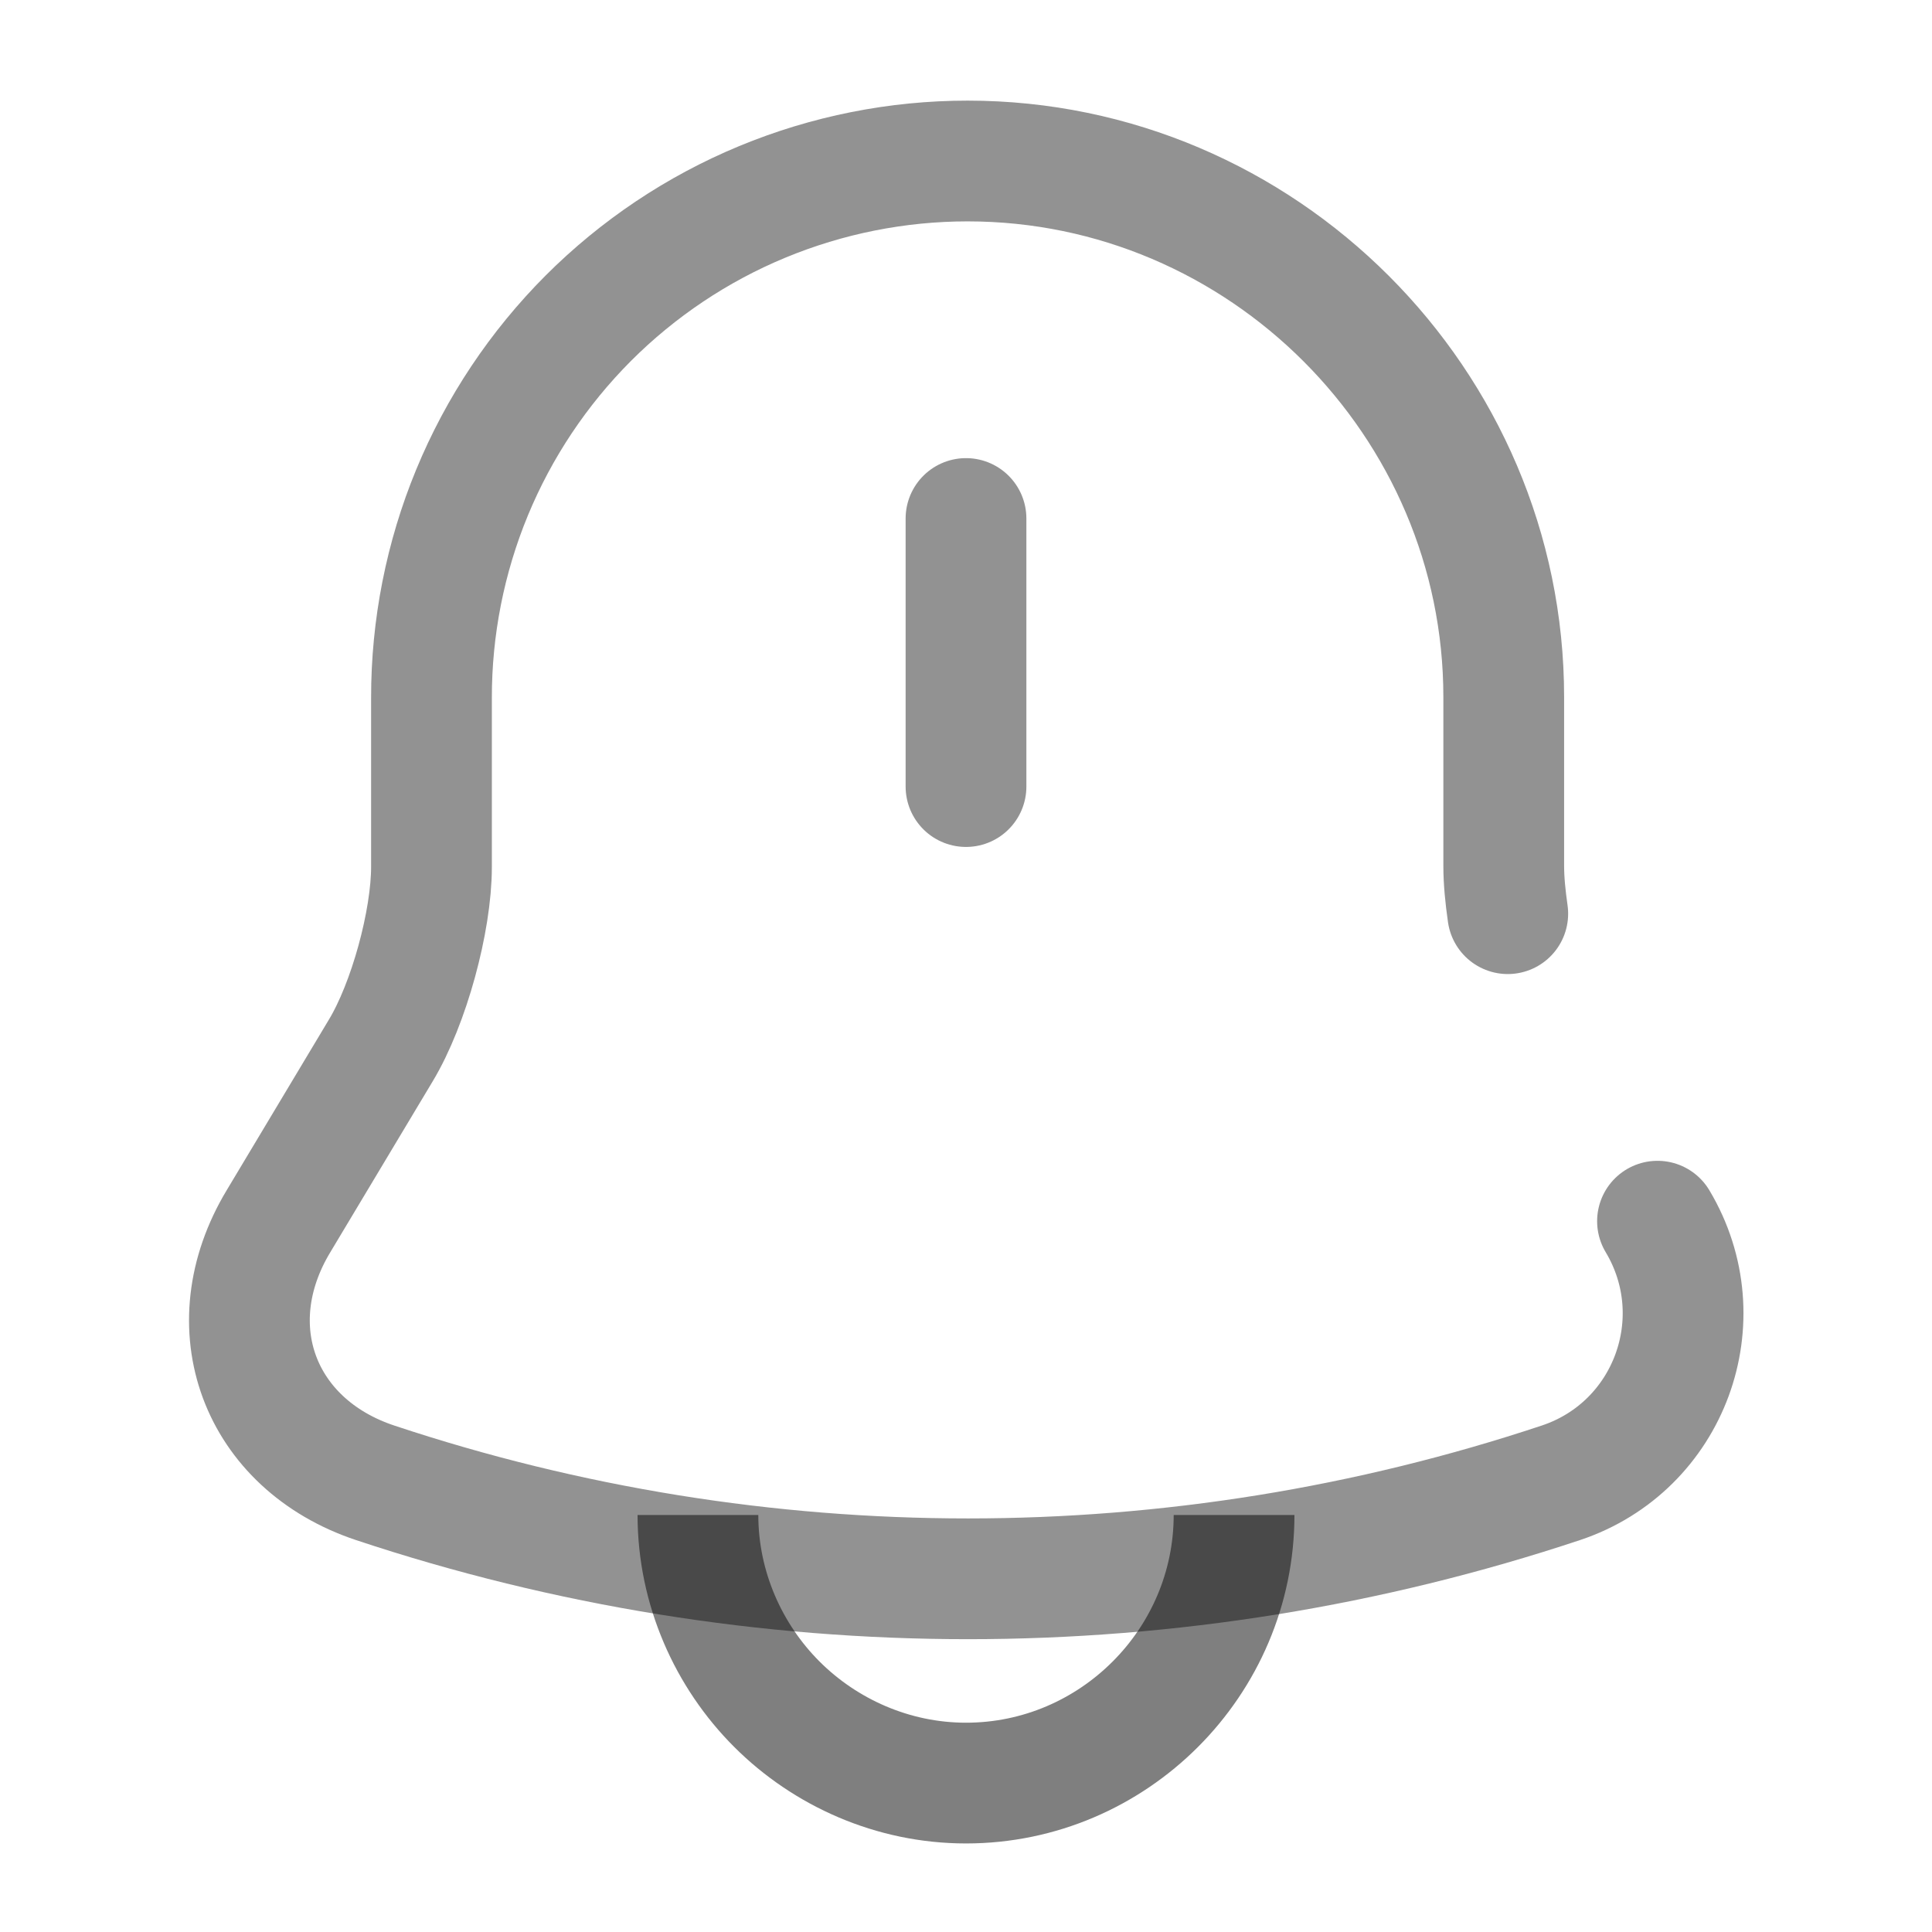
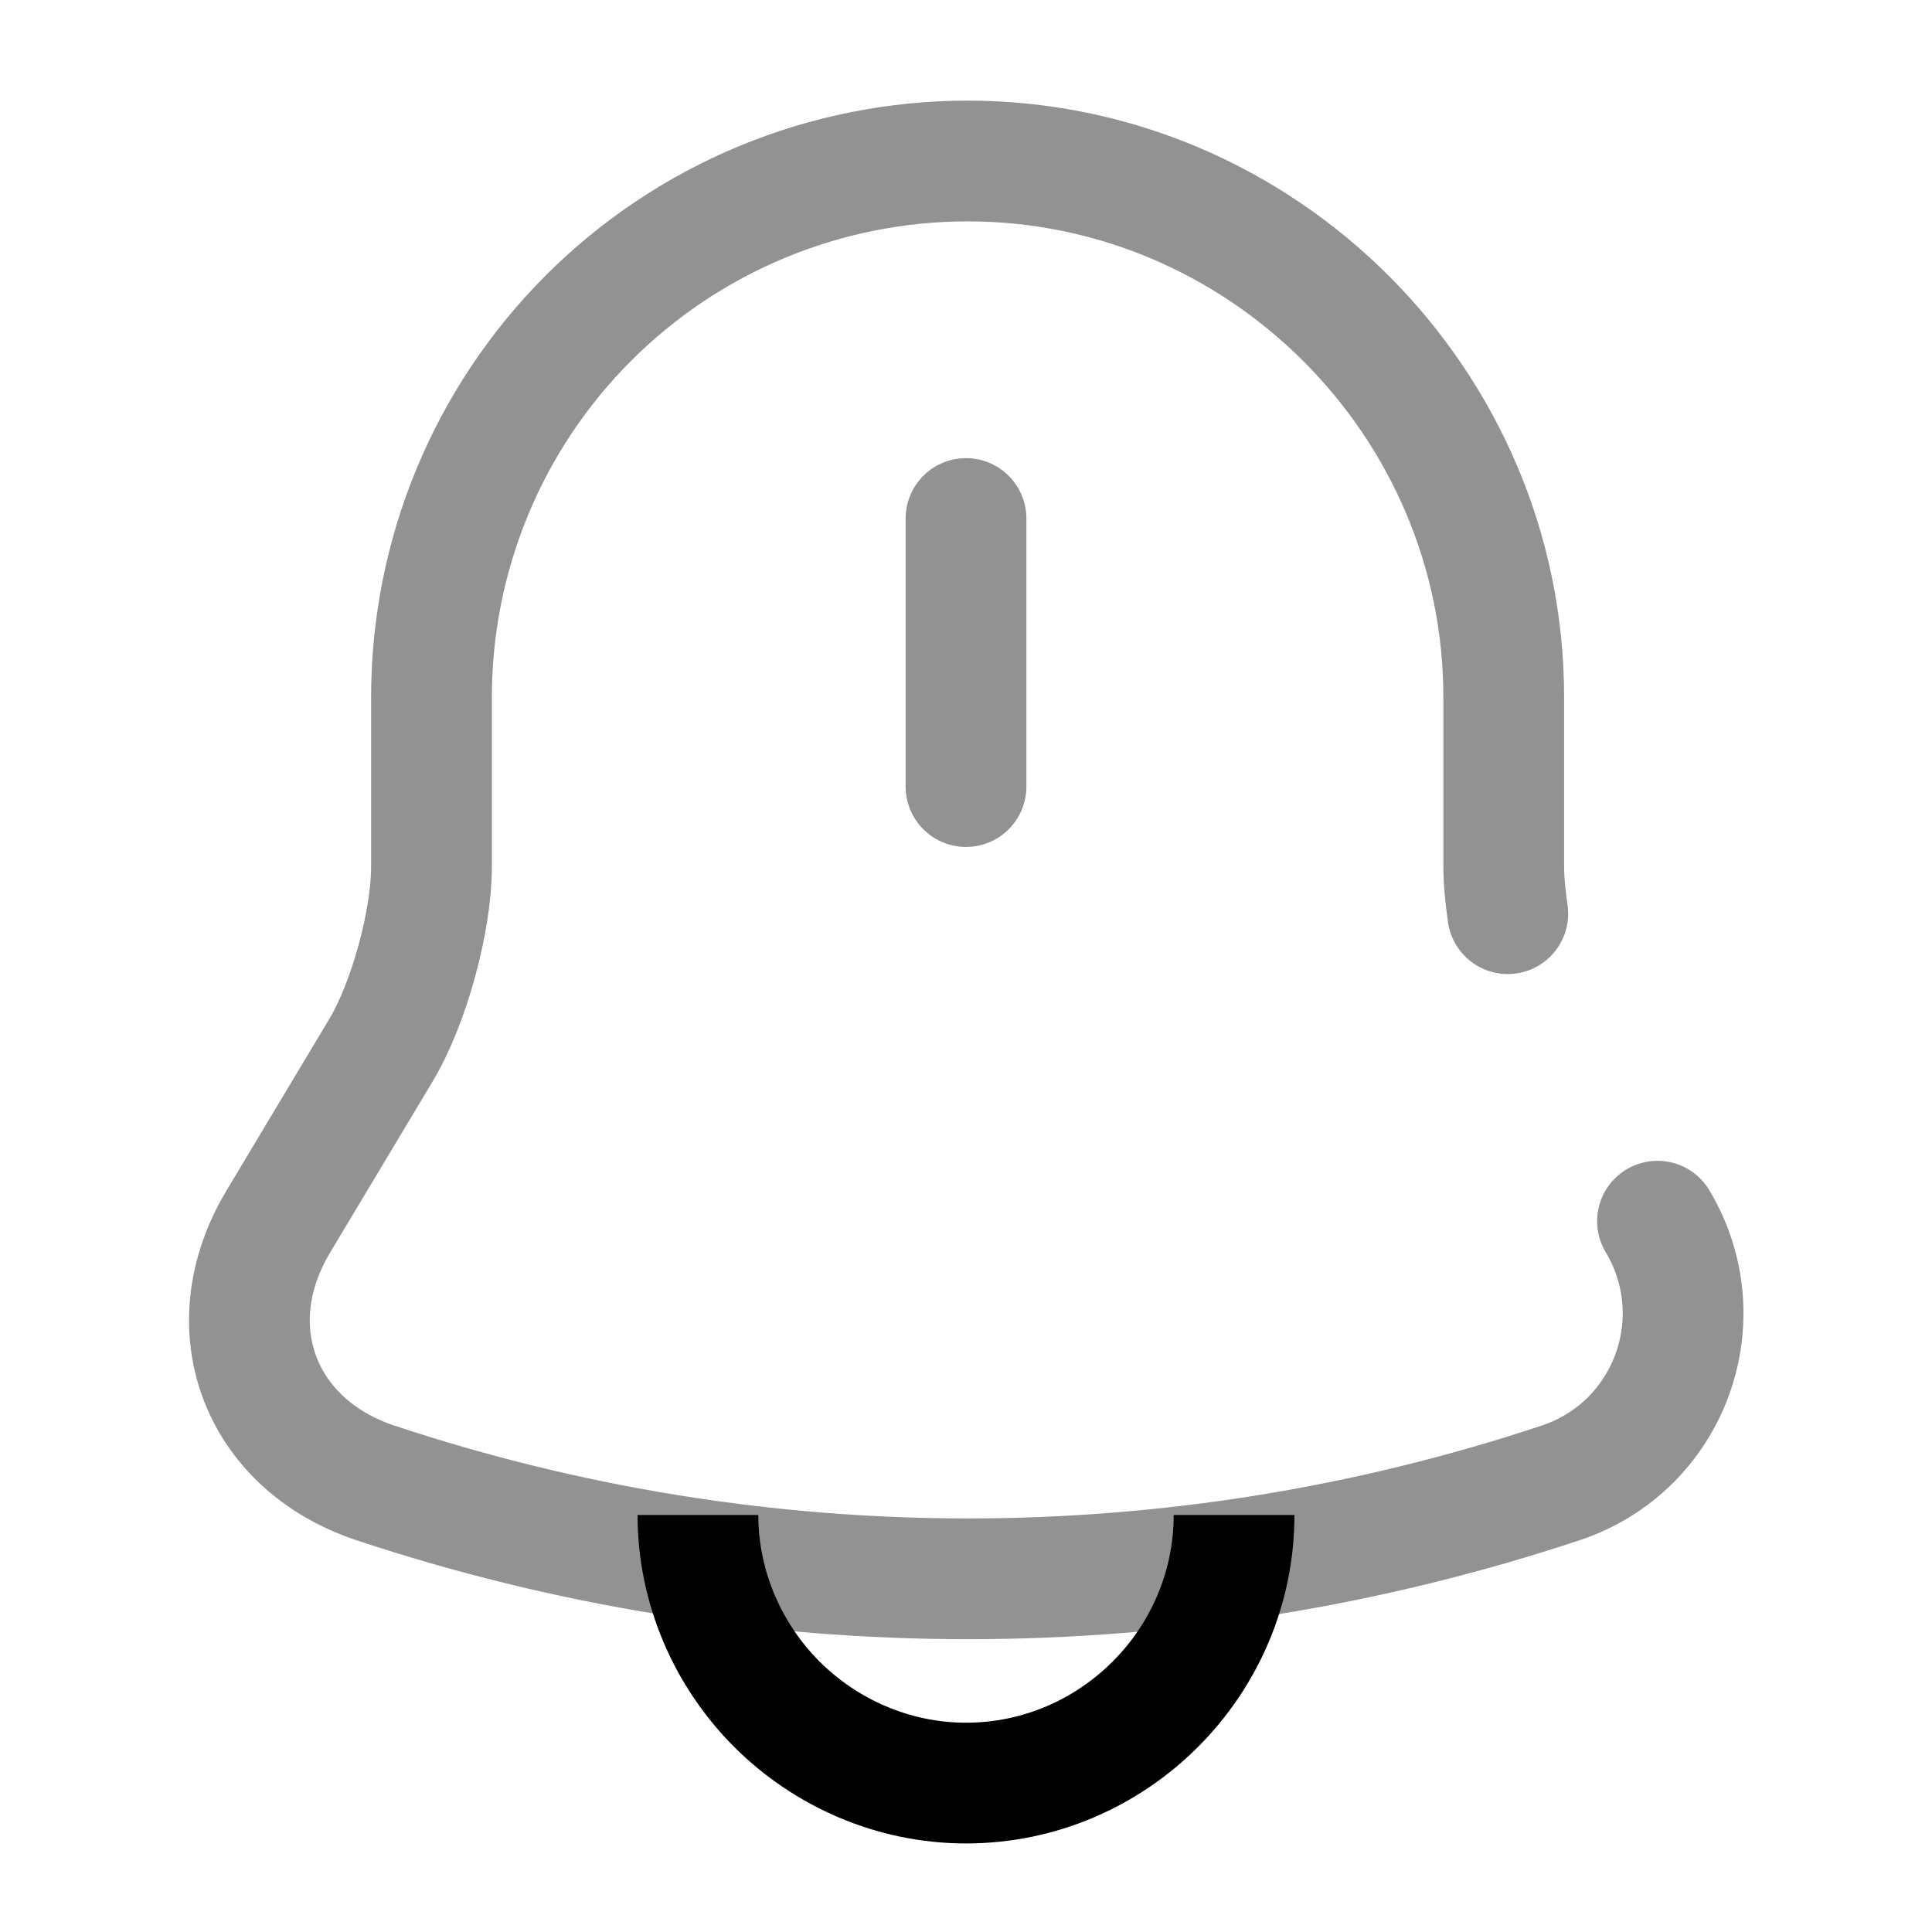
<svg xmlns="http://www.w3.org/2000/svg" width="24" height="24" viewBox="0 0 24 24" fill="none">
  <path d="M12 6.441V9.771M20.59 15.17C21.32 16.39 20.74 17.97 19.39 18.42C14.609 20.01 9.441 20.01 4.66 18.42C3.22 17.94 2.67 16.48 3.46 15.17L4.73 13.05C5.08 12.47 5.36 11.44 5.36 10.77V8.67C5.359 7.795 5.53 6.927 5.864 6.118C6.198 5.309 6.689 4.574 7.307 3.954C7.926 3.335 8.66 2.843 9.469 2.508C10.278 2.173 11.145 2 12.02 2C15.68 2 18.68 5 18.68 8.66V10.76C18.68 10.94 18.7 11.14 18.73 11.35" stroke="#272727" stroke-opacity="0.5" stroke-width="1.5" stroke-miterlimit="10" stroke-linecap="round" />
-   <path d="M15.33 18.82C15.33 20.65 13.83 22.15 12 22.15C11.09 22.15 10.25 21.77 9.65 21.17C9.05 20.57 8.67 19.73 8.67 18.82" stroke="currentColor" stroke-opacity="0.5" stroke-width="1.5" stroke-miterlimit="10" />
+   <path d="M15.33 18.82C15.33 20.65 13.83 22.15 12 22.15C11.09 22.15 10.25 21.77 9.65 21.17C9.05 20.57 8.67 19.73 8.67 18.82" stroke="currentColor" stroke-opacity="1.0" stroke-width="1.5" stroke-miterlimit="10" />
</svg>
